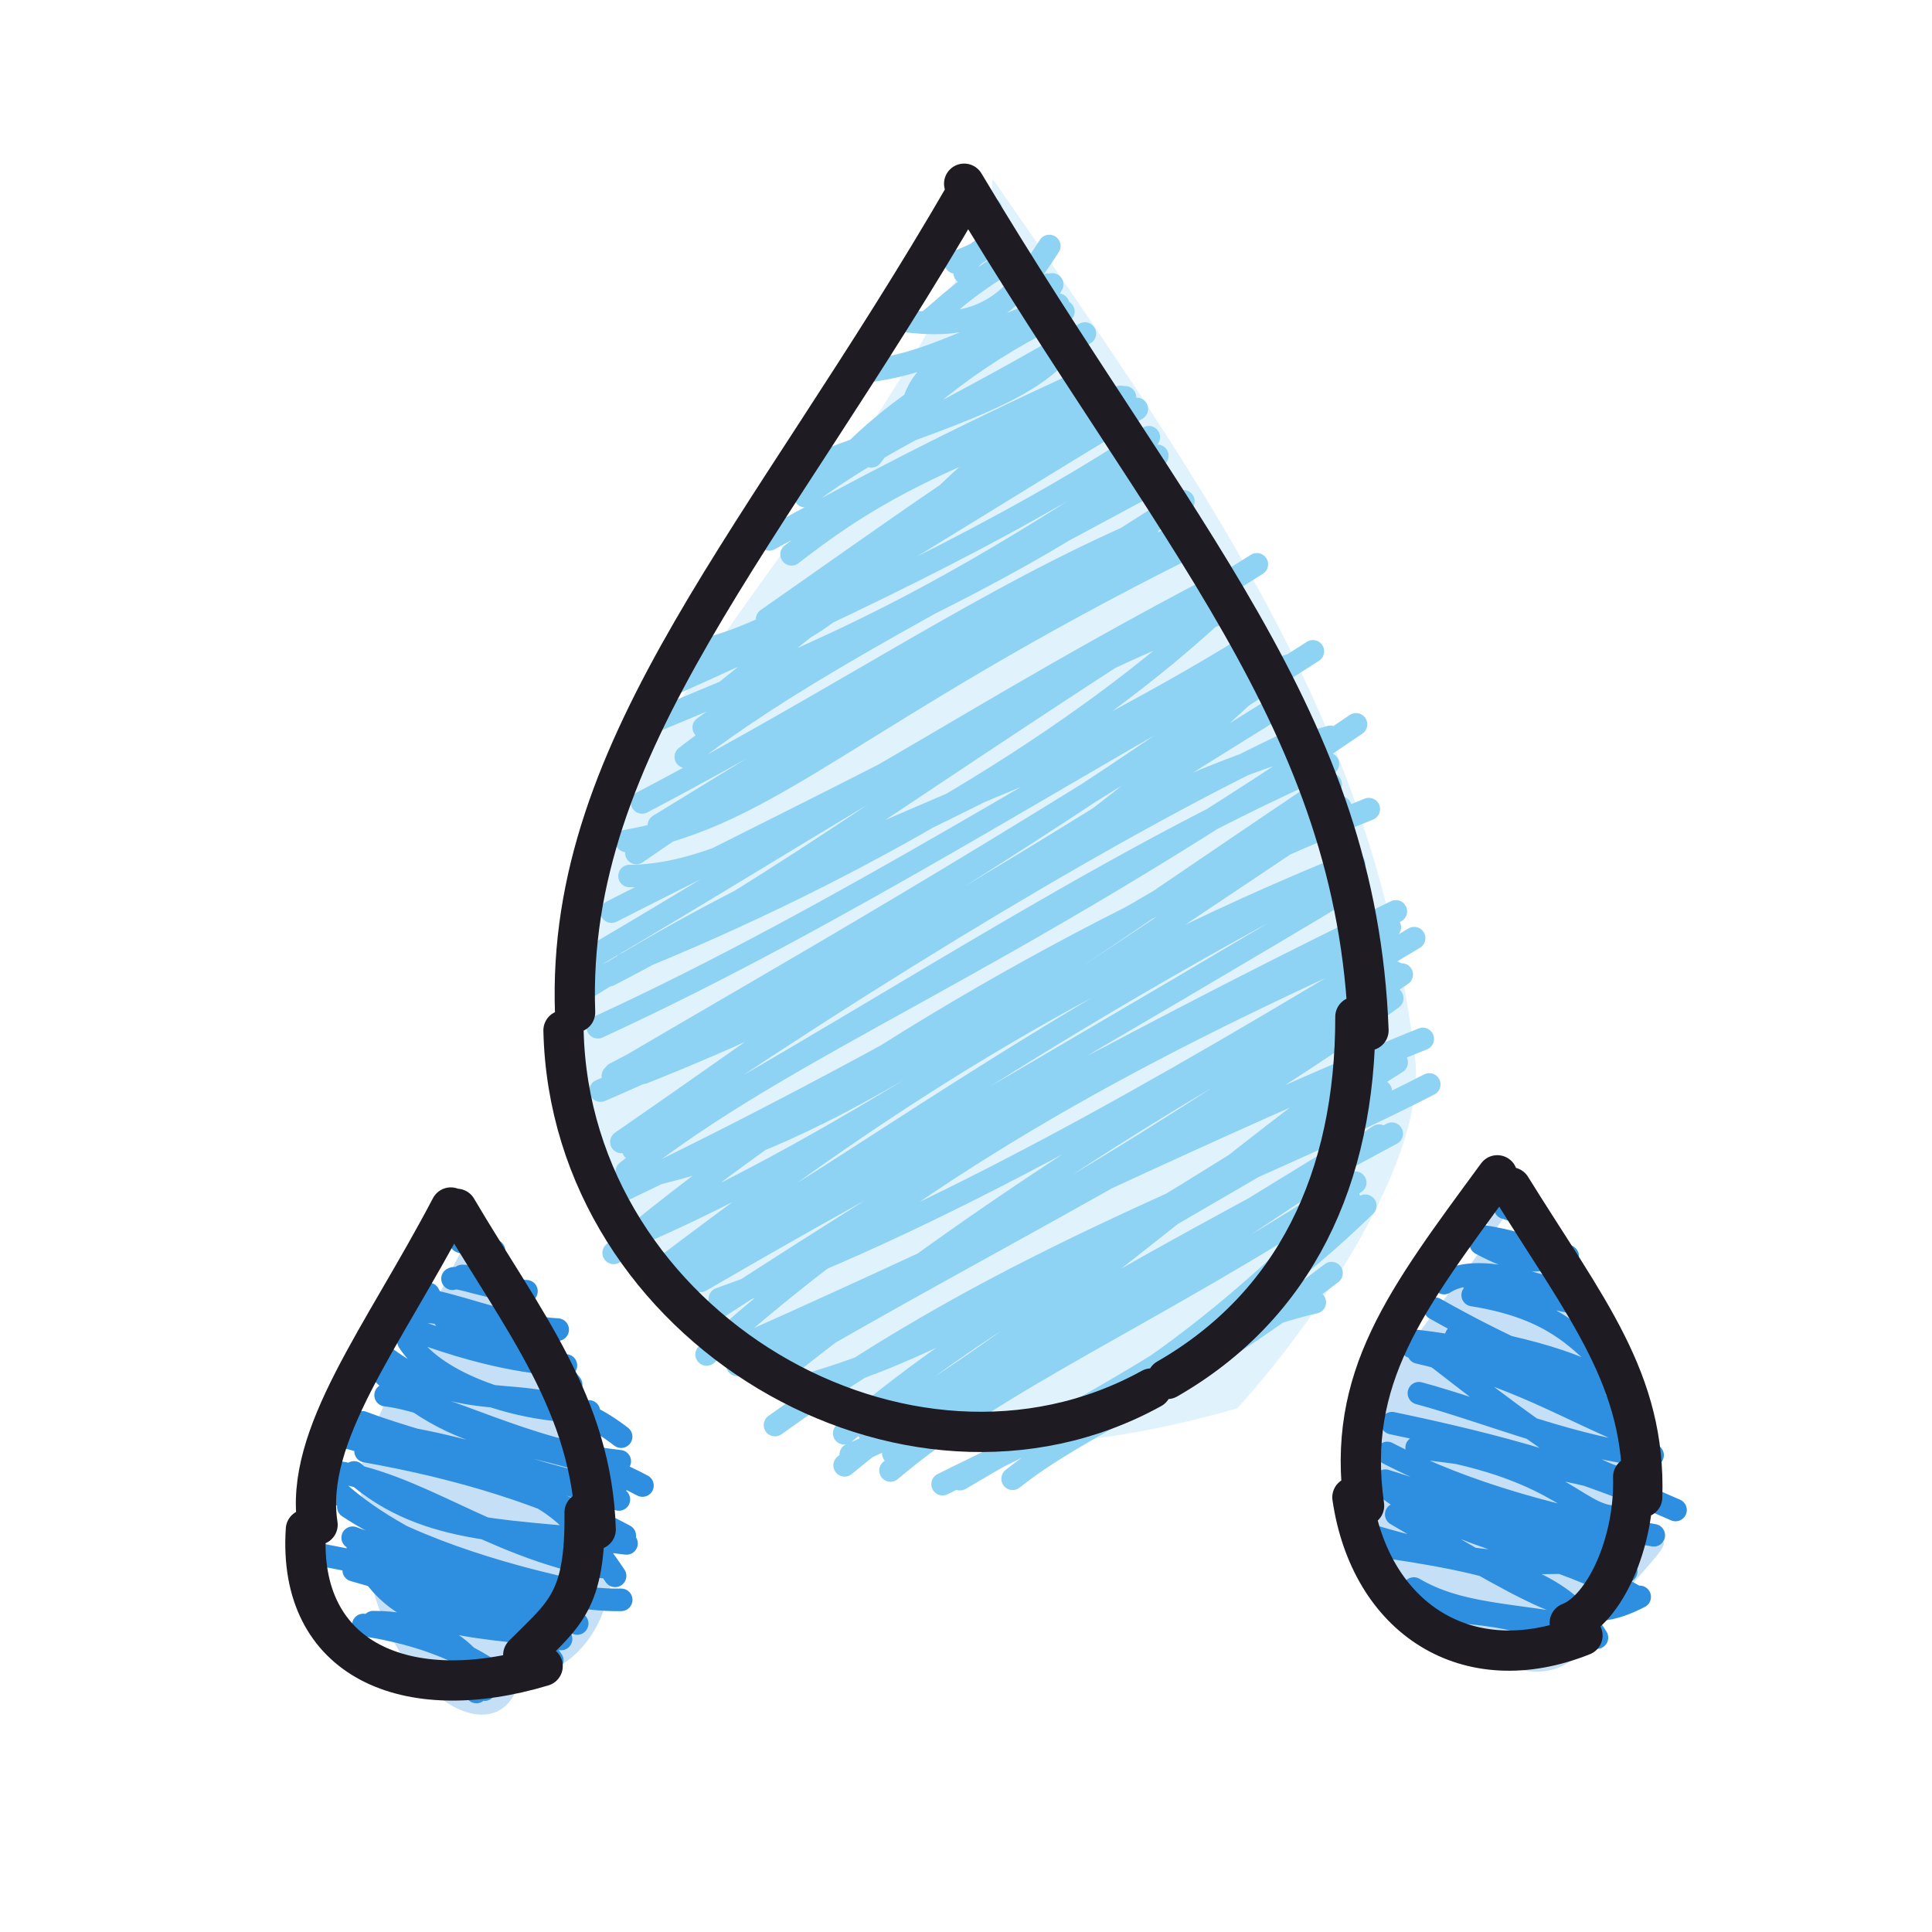
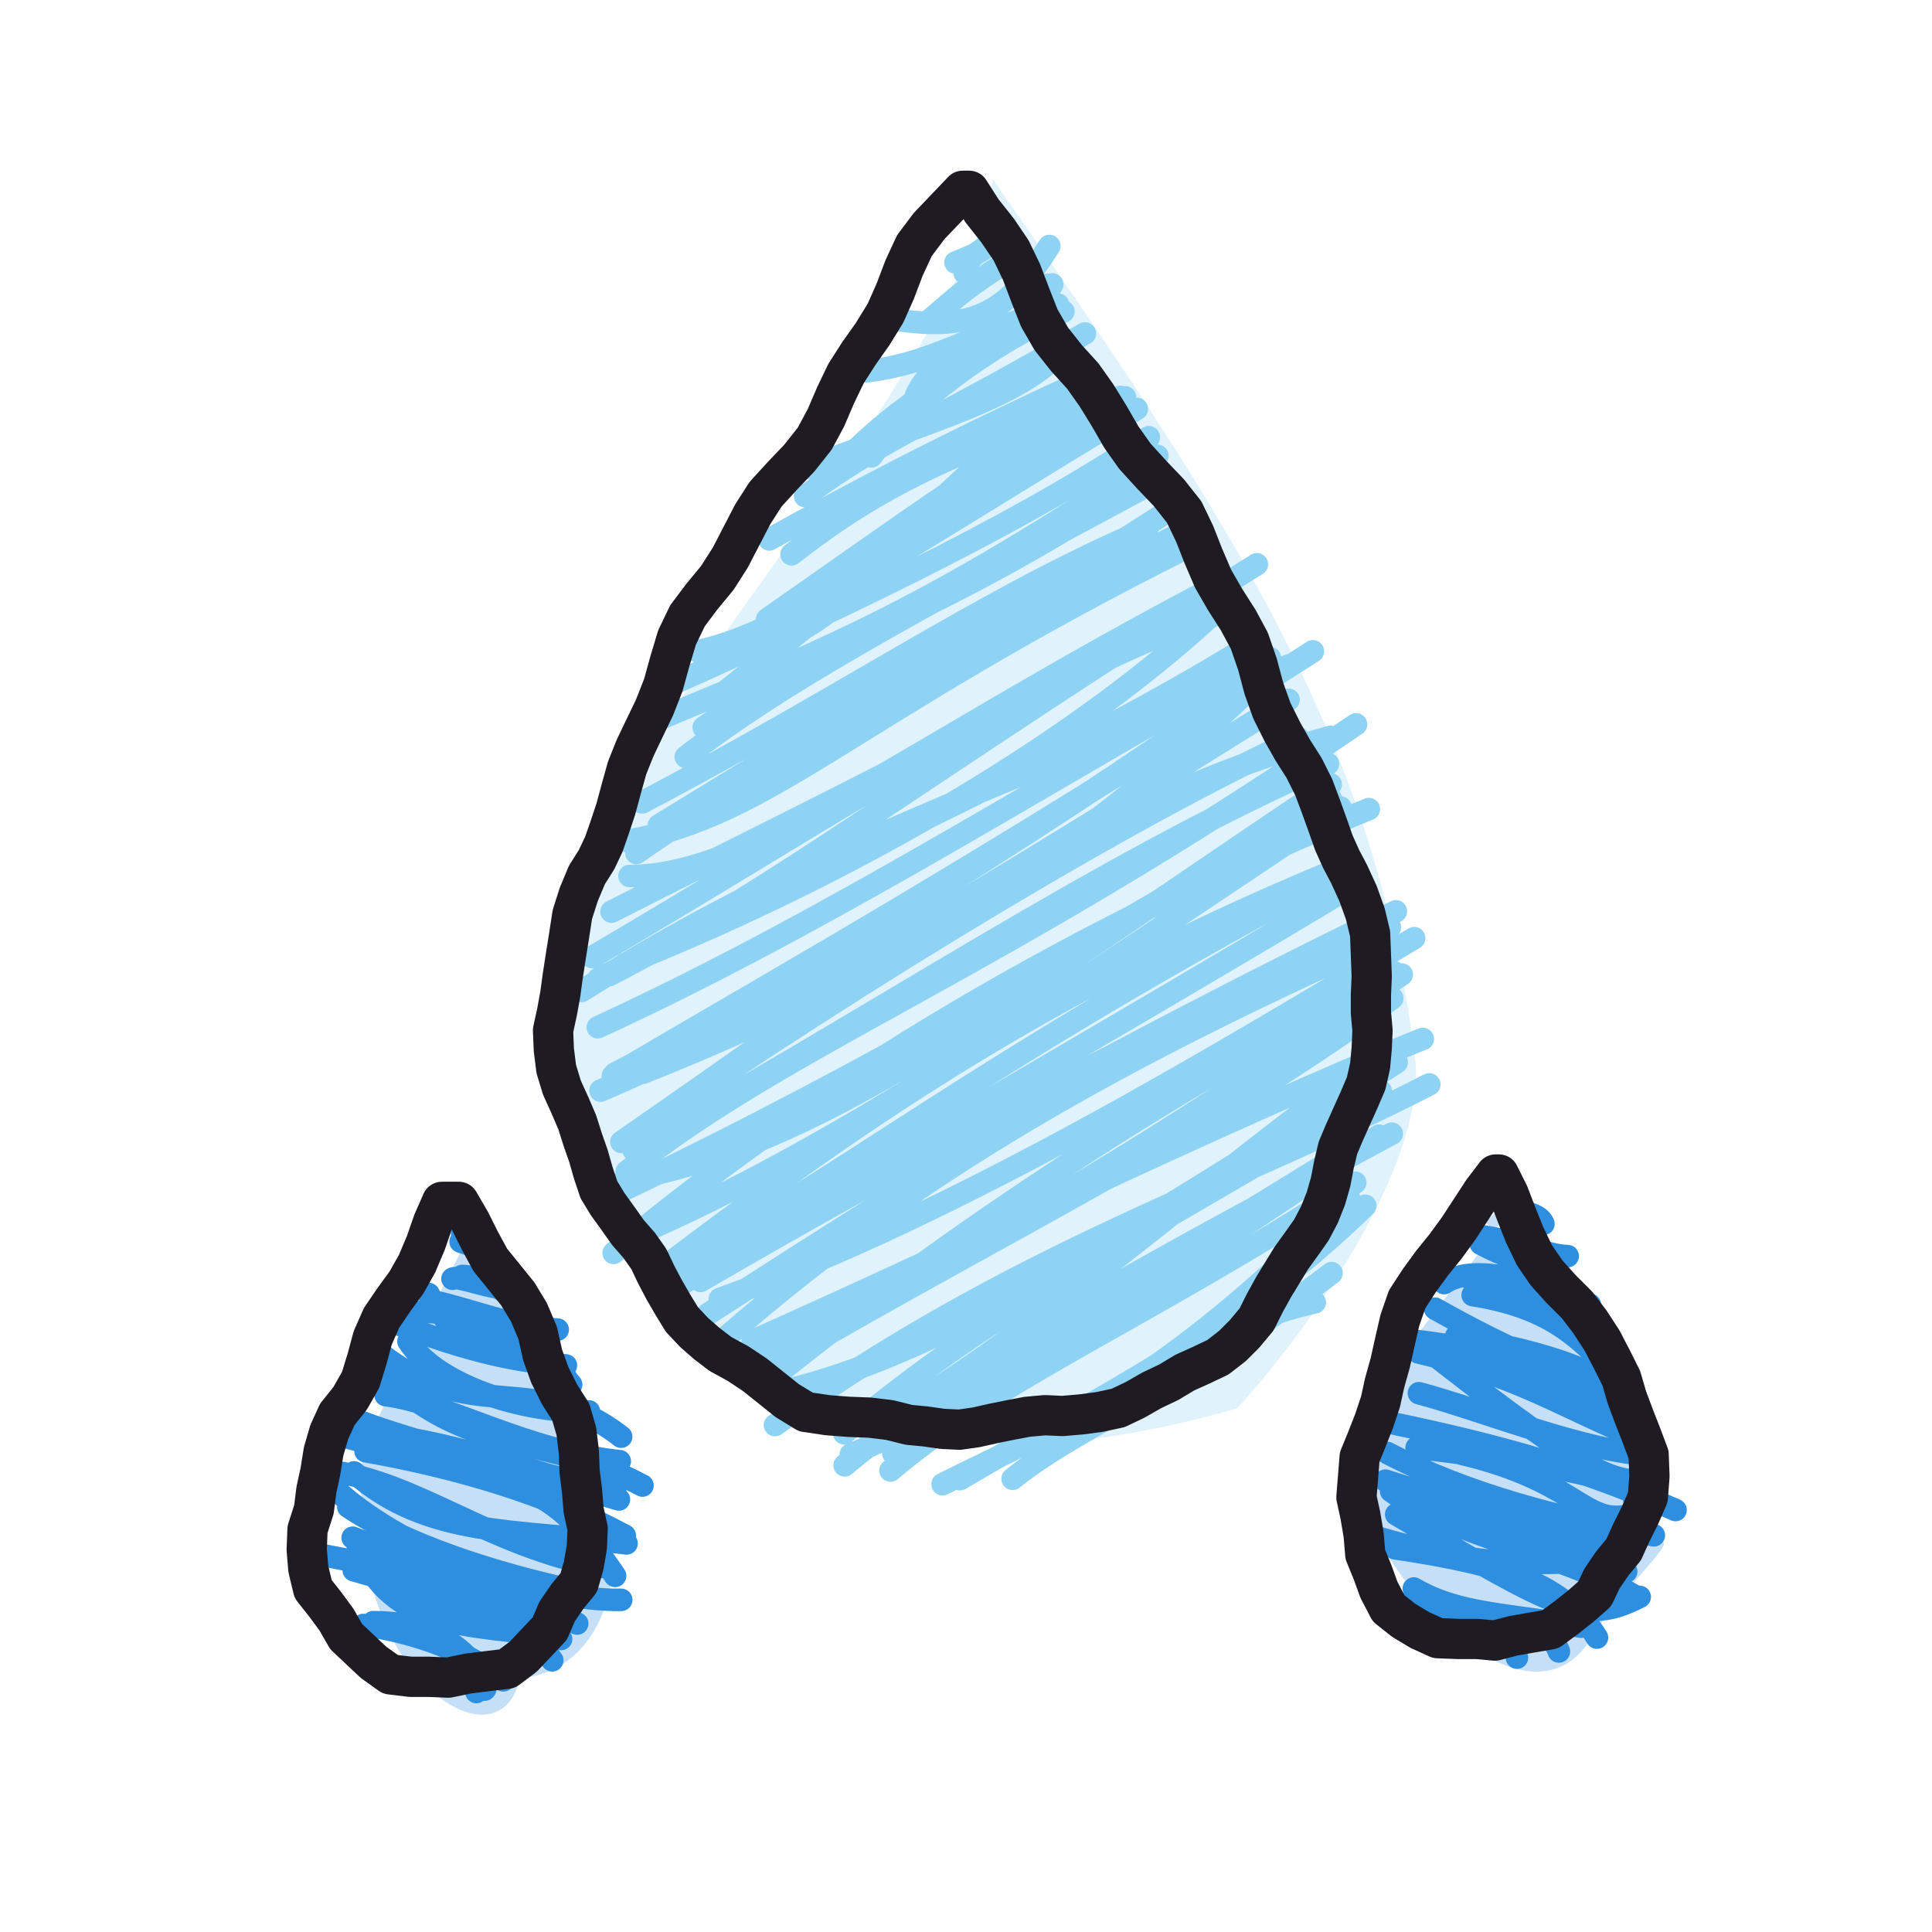
<svg xmlns="http://www.w3.org/2000/svg" viewBox="0 0 240 240" width="240" height="240">
  <g transform="translate(3 2)">
    <path d="M120 24 C98.52 71.31, 67.65 86.76, 68.09 129.61 C72.18 171.91, 106.86 185.65, 150.7 172.94 C160.43 162.24, 174.64 141.54, 172.72 128.89 C167.66 89.38, 149.87 62.63, 120.31 20.22 C120 24, 120 24, 120 24" fill="#8FD3F4" opacity="0.28" />
    <path d="M120.07 23.96 C120.07 23.96, 120.07 23.96, 120.07 23.96 M120.07 23.96 C120.07 23.96, 120.07 23.96, 120.07 23.96 M116.83 31.89 C117.17 29.82, 118.22 29.56, 121.32 27.45 M115.7 30.61 C117.8 29.7, 119.42 29.34, 121.53 26.76 M107.63 37.6 C118.41 39.41, 122.31 36.49, 127.35 28.56 M112.41 37.81 C114.45 36.24, 116.36 33.93, 123.14 29.92 M110.67 47.45 C113.44 39.87, 127.07 40.27, 127.17 33.37 M104.75 44.12 C112.07 43.14, 115.21 40.98, 128.45 35.84 M102.56 54.63 C113.45 43.69, 122.79 42.65, 127.71 33.33 M105.26 54.69 C110.06 48.09, 120 40.84, 129.1 36.7 M97.26 56.12 C111.4 50.65, 125.12 47.14, 129.37 40.77 M97.01 59.63 C106.7 52.43, 113.81 49.99, 131.77 39.43 M95.33 66.86 C102.99 60.93, 112.32 54.52, 136.2 47.3 M92.57 65.01 C103.08 59.2, 114.57 53.07, 132.32 44.98 M93.84 77.54 C106.85 72.2, 110.74 57.92, 131.32 47.28 M92.29 74.93 C106.91 64.73, 125.33 51.36, 132.74 48.41 M85.94 84.84 C105.1 69.38, 117.88 59.23, 136.75 47.35 M83.64 78.9 C94.8 76.58, 110.55 65.36, 138.22 48.8 M79.66 83.37 C106.46 71.41, 125.73 61.71, 139.71 52.31 M78.9 87.33 C100.62 78.3, 112.99 73.25, 140.77 54.62 M84.42 88.37 C98.17 78.36, 115.88 73.34, 138.5 57.94 M82.19 92.02 C93.97 82.92, 107.75 75.39, 140.85 57.63 M76.76 97.68 C102.23 84.33, 119.47 72.26, 139.51 63.68 M78.85 100.53 C100.5 87.21, 122.45 74.22, 144.01 60.27 M74.82 102.47 C92.97 99.29, 102.67 86.89, 144.61 65.94 M76.05 103.96 C94.04 91.52, 117.3 77.59, 143.19 64.5 M75.2 106.82 C90.66 106.82, 109.56 90.97, 148.14 70.79 M72.97 111.25 C100.36 97.3, 126.74 84.97, 149.07 70.33 M72.67 119.14 C93.84 108.3, 111.77 94.03, 153.13 68.1 M70.57 116.89 C100.68 99.23, 127.89 80.88, 148.33 74.29 M74.62 117.76 C103.78 106.07, 131.36 89.79, 149.1 72.96 M71.35 119.58 C101.64 104.35, 131.73 91.09, 153.16 77.59 M69.24 121.11 C92.37 106.59, 109.54 100.04, 157.05 80.69 M71.26 125.61 C101.33 111.83, 131.99 91.9, 154.74 79.74 M73.13 131.65 C95.02 118.76, 117.07 106.55, 160.09 78.91 M73.39 131.36 C95.75 119.76, 118.49 106.42, 154.45 81.42 M76.86 131.27 C100.03 122.04, 125.59 109.2, 154.67 81.36 M71.6 133.48 C98.18 122.14, 126.17 104.15, 157.07 84.93 M74.19 139.86 C106.98 117.21, 130.96 98.14, 162.29 89.53 M74.7 139.75 C106.27 117.98, 138.37 98.92, 158.3 89.72 M74.85 143.55 C95.39 127.25, 120.14 118.94, 165.45 87.98 M75.67 140.81 C102.24 126.6, 133.58 105.26, 161.96 92.89 M74.44 144.66 C98.85 140.22, 118.14 125.14, 162.3 95.44 M74.09 146 C104.98 131.26, 135.07 113.49, 162.33 97.26 M73.23 153.64 C102.27 129.46, 135.06 111.49, 167.04 98.51 M75.48 151.65 C102.05 140.26, 130.01 120.63, 163.51 98.3 M78.46 156.19 C99.28 140.49, 123.51 122.37, 162.5 106.25 M78.81 156.39 C100.13 145.85, 117.09 130.65, 165.21 105.33 M83.84 153.57 C95.32 152.81, 118.92 136.23, 170.4 111.21 M79.76 158.71 C106.63 142, 135.03 126.07, 165.57 107.69 M84.02 157.12 C119.47 136.5, 151.45 120.4, 168.92 113.18 M84.91 161.25 C115.32 141.56, 144.62 123.43, 169.65 113.19 M86.42 159.35 C116.2 148.79, 150.33 127.9, 172.67 114.54 M84.78 166.26 C110.59 143.09, 137.41 128.86, 168.22 114.96 M93.39 168.81 C119.63 147.87, 145.75 131.72, 170.27 118.82 M88.59 167.55 C115.75 155.24, 141.98 139.14, 171.13 119.06 M90.5 164.58 C117.05 152.78, 149.63 136.78, 173.74 127.06 M93 167.68 C121.87 150.75, 147.01 138.86, 169.95 122.01 M93.27 175.03 C123.12 153.56, 150.28 145.22, 174.55 132.71 M94.95 170.64 C112.76 166.22, 131.01 155.04, 170.5 129.98 M104.89 175.77 C127.66 162.51, 146.75 144.42, 167.55 129.73 M101.87 176.05 C121.02 159.9, 137.42 152.45, 168.53 133.55 M101.92 180.03 C119.32 165.61, 141.54 154.18, 169.89 138.83 M102.68 178.69 C118.58 171.78, 137.4 159.87, 168.32 139.07 M107.97 178.54 C128.29 162.71, 138.18 157.05, 165.59 140.22 M107.62 180.67 C121.3 169.07, 140.25 161.32, 165.35 144.91 M114.09 182.37 C127.16 175.81, 141.44 170.46, 164.57 146.82 M116.25 181.75 C134.26 171.09, 150.21 163.72, 166.6 147.78 M122.75 177 C134.99 176.95, 139.97 164.46, 160.33 159.78 M122.79 181.7 C131.31 174.89, 142.8 171.1, 162.41 156.15" fill="none" stroke="#8FD3F4" stroke-width="2.8" stroke-linecap="round" stroke-linejoin="round" />
  </g>
-   <path d="M120 24 C95.14 66.95, 70.26 92.35, 71.44 125.76 M70 128 C70.84 164.89, 112.68 189.24, 143.04 172.48 M145 171.3 C160.76 162.24, 168.39 146.49, 168.37 126.31 M170 128 C168.57 89.53, 146 66.7, 119.77 22.82 M120 24 C120 24, 120 24, 120 24" fill="none" stroke="#1E1B22" stroke-width="5" stroke-linecap="round" stroke-linejoin="round" />
+   <path d="M119.6 23.7L117.5 25.9L115.4 28.1L113.6 30.5L112.3 33.3L111.2 36.2L110.0 38.9L108.4 41.5L106.7 43.9L105.1 46.4L103.8 49.1L102.6 51.9L101.2 54.5L99.3 56.9L97.2 59.1L95.1 61.4L93.5 63.9L92.1 66.6L90.7 69.3L89.1 71.8L87.2 74.1L85.4 76.5L84.1 79.2L83.2 82.2L82.4 85.1L81.3 87.9L80.0 90.6L78.9 92.9L77.9 95.4L77.2 97.9L76.5 100.5L75.7 102.9L75.0 104.9L74.1 106.8L72.9 108.7L71.9 111.1L71.1 113.6L70.7 116.2L70.3 118.7L69.9 121.3L69.6 123.5L69.2 125.7L68.7 128.0L68.8 130.4L69.1 132.8L69.8 135.1L70.8 137.3L71.7 139.4L72.4 141.6L73.1 143.6L73.7 145.7L74.4 147.8L75.5 149.6L76.8 151.4L78.0 153.1L79.4 154.7L80.6 156.4L81.5 158.3L82.5 160.2L83.6 162.1L84.7 163.9L86.2 165.5L87.8 166.9L89.5 168.2L91.7 169.4L93.8 170.8L95.8 172.4L97.8 174.0L100.1 175.4L102.8 175.8L105.4 176.0L108.0 176.1L110.5 176.4L112.9 177.0L115.0 177.2L117.1 177.5L119.2 177.6L121.3 177.3L123.5 176.8L125.5 176.4L127.6 176.0L129.8 175.8L132.0 175.9L134.3 175.7L136.6 175.4L138.9 174.9L141.0 173.9L143.1 172.7L145.2 171.7L147.2 170.5L149.2 169.6L151.3 168.6L153.1 167.2L154.6 165.7L156.1 163.9L157.1 161.9L158.2 159.9L159.3 158.1L160.4 156.3L161.7 154.5L162.9 152.8L163.9 150.9L164.7 148.9L165.3 146.8L165.7 144.7L166.2 142.6L167.0 140.7L167.9 138.7L168.8 136.7L169.7 134.6L170.2 132.4L170.4 130.2L170.5 128.0L170.3 125.8L170.3 123.6L170.4 121.3L170.3 118.6L170.2 116.0L169.6 113.5L168.7 111.0L167.6 108.6L166.6 106.7L165.7 104.7L165.0 102.7L164.1 100.2L163.2 97.8L162.0 95.4L160.6 93.2L159.3 90.9L158.0 88.3L157.0 85.5L156.2 82.5L155.2 79.6L153.8 77.0L152.2 74.5L150.7 71.9L149.5 69.1L148.4 66.3L147.1 63.6L145.2 61.2L143.1 59.0L141.0 56.7L139.3 54.3L137.8 51.7L136.2 49.1L134.5 46.7L132.5 44.5L130.6 42.1L129.1 39.5L128.0 36.7L126.9 33.8L125.6 31.1L123.9 28.6L122.0 26.2L120.4 23.7Z" fill="none" stroke="#1E1B22" stroke-width="5" stroke-linecap="round" stroke-linejoin="round" />
  <g transform="translate(3 2)">
    <path d="M56 150 C45.53 170.89, 40.12 179.74, 42.05 184.25 C41.32 206.47, 58.96 217.95, 61.59 206.51 C70.22 205.63, 72.93 197.4, 73.05 192.79 C68.75 178.71, 62.97 170.13, 53.85 144.01 C56 150, 56 150, 56 150" fill="#2E8FE0" opacity="0.28" />
    <path d="M56.18 208.19 C56.18 208.19, 56.18 208.19, 56.18 208.19 M56.18 208.19 C56.18 208.19, 56.18 208.19, 56.18 208.19 M57.21 207.89 C57.9 207.71, 54.82 199.48, 43.36 199.51 M59.53 206.74 C58.1 205.5, 52.57 201.38, 42.13 199.86 M66.16 201.33 C55.18 199.68, 45.85 200.63, 41.44 190.05 M66.7 201.6 C59.18 199.57, 54.38 196.81, 40.94 193.06 M65.6 204.25 C57.79 192.93, 52.75 194.62, 34.19 190.57 M68.7 199.68 C62.24 196.82, 59.17 196.02, 40.81 189.02 M74.17 196.74 C64.5 196.92, 47.71 191.24, 38.82 183.16 M68.68 195.65 C62.02 194.28, 48.76 190.84, 40.27 185.19 M74.83 189.73 C61.41 187.96, 50.11 189.04, 40.98 180.91 M71.82 192.66 C57.43 189.96, 48.83 182.05, 37.78 180.71 M73.41 193.76 C65.08 181.44, 62.81 182.99, 38.68 176.15 M74.61 188.76 C64.94 183.54, 53.78 180.29, 42.41 178.27 M73.66 182.36 C67.73 183.51, 57.28 177.32, 41.35 175.81 M73.88 184.27 C61.85 180.62, 47.34 176.75, 42.04 174.69 M76.81 182.54 C64.11 175.74, 55.25 179.25, 43.75 167.84 M73.99 179.52 C62.23 178.28, 52.1 172.16, 44.9 171.31 M74.16 176.47 C63.31 168.05, 55.7 175.23, 44.24 166.12 M70.16 173.33 C61.67 173.49, 51.14 169.94, 47.74 164.63 M67.95 170 C62.89 163.3, 55.26 168.63, 50.24 158.74 M67.3 167.62 C63.49 167.24, 57.82 166.87, 46.56 162.54 M63.12 167.16 C62.31 164.9, 52.5 159.73, 47.67 161.21 M66.28 163.17 C60.45 162.8, 55.68 160.73, 50.86 159.66 M62.42 160.33 C59.72 158.13, 56.28 156.49, 54.43 156.5 M62.4 158.4 C57.54 158.17, 53.92 156.37, 53.21 156.85 M58.37 153.37 C56.52 152.44, 56.37 153.55, 54.41 151.3 M57.84 153.81 C57.01 153.4, 56.52 152.97, 54.22 152.24" fill="none" stroke="#2E8FE0" stroke-width="2.8" stroke-linecap="round" stroke-linejoin="round" />
  </g>
-   <path d="M56 150 C47.49 166.21, 37.73 178.33, 39.45 189.41 M38 190 C36.92 206.22, 50.5 212.06, 67.41 206.97 M65 205.59 C70.09 200.48, 72.75 198.97, 72.62 187.88 M74 190 C73.52 174.46, 64.94 164.08, 56.73 150.16 M56 150 C56 150, 56 150, 56 150" fill="none" stroke="#1E1B22" stroke-width="5" stroke-linecap="round" stroke-linejoin="round" />
+   <path d="M54.9 149.3L53.8 151.8L52.9 154.4L51.8 157.0L50.5 159.3L48.9 161.5L47.4 163.7L46.3 166.2L45.6 168.8L44.8 171.4L43.5 173.7L41.9 175.7L40.9 177.9L40.2 180.3L39.8 182.8L39.3 185.1L39.0 187.5L38.2 190.0L38.1 192.5L38.3 194.9L38.9 197.4L40.4 199.3L41.8 201.2L43.0 203.3L44.7 204.9L46.4 206.5L48.5 208.0L51.0 208.3L53.3 208.3L55.7 208.4L58.1 207.9L60.5 207.6L63.0 207.3L65.0 205.8L66.7 204.0L68.3 202.3L69.2 200.2L70.5 198.3L71.9 196.6L72.5 194.5L72.9 192.2L73.0 189.9L72.5 187.6L72.3 185.2L72.0 182.8L71.9 180.3L71.6 177.8L70.9 175.4L69.5 173.2L68.3 170.8L67.4 168.3L66.8 165.6L65.7 163.0L64.3 160.7L62.6 158.6L60.9 156.5L59.6 154.1L58.4 151.7L57.0 149.3Z" fill="none" stroke="#1E1B22" stroke-width="5" stroke-linecap="round" stroke-linejoin="round" />
  <g transform="translate(3 2)">
    <path d="M186 146 C172.53 166.48, 162.59 172.72, 166.01 184.89 C172.45 199.67, 187.72 212.28, 194.48 201.79 C199.9 193.01, 209.22 186.7, 199.38 190.68 C207.84 168.05, 196.07 161.63, 181.4 149.79 C186 146, 186 146, 186 146" fill="#2E8FE0" opacity="0.28" />
    <path d="M185.44 203.92 C185.44 203.92, 185.44 203.92, 185.44 203.92 M185.44 203.92 C185.44 203.92, 185.44 203.92, 185.44 203.92 M190.65 203.15 C188.53 197.65, 177.89 198.85, 171.07 197.27 M193.4 200.07 C184.18 198.46, 178.16 198.57, 172.63 195.33 M200.69 196.37 C193.77 199.92, 190.66 198.02, 170.44 186.12 M195.38 201.43 C191.24 194.75, 184.05 192.39, 170.28 190.33 M197.66 192.53 C189.87 191.13, 185.3 194.13, 167.46 188.8 M200.17 196.32 C190.61 190.7, 177.58 188.94, 169.81 183.23 M198.26 190.66 C187.64 188.61, 184.75 186.85, 169.1 181.93 M199.01 193.22 C190.85 190.21, 180.01 184.75, 170.6 182.62 M198.59 186.38 C193.06 187.07, 192.01 180.56, 173.32 177.56 M202.44 188.72 C190.89 186.67, 179.35 183.69, 169.33 178.49 M199.98 184.14 C201.05 182.62, 193.88 180.35, 172.98 177.83 M205.14 185.58 C193.71 180.5, 183.5 177.63, 169.92 174.79 M200.3 181.95 C196.35 181.77, 192 179.57, 173.29 164.86 M202.29 178.77 C193.88 178.39, 181.28 173.2, 173.26 171.07 M199.53 176.98 C195.44 169.11, 185.72 168.11, 172.37 165.31 M201.01 176.86 C191.17 172.86, 185.7 168.93, 173.2 166.01 M197.91 168.44 C195.08 172.33, 188.08 166.02, 171.95 164.48 M200.27 172.61 C195.99 167.75, 186.65 165.58, 177.88 164.01 M194.87 170.38 C188.9 167.11, 184.94 166.02, 175.27 160.57 M195.79 166.78 C192.92 164.36, 189.82 160.44, 179.94 158.88 M193.24 159.33 C185.65 156.59, 179.76 155.2, 176.39 157.39 M194.49 160.07 C188.29 159.43, 183.93 156.91, 179.6 156.81 M190 154.28 C186.71 154.83, 185.11 154.7, 180.95 152.5 M191.74 154.04 C188.96 153.95, 187.05 152.54, 181.36 151.6 M188.73 150.03 C188.27 148.9, 186.82 148.7, 184.54 147.99 M188.13 150.02 C187.45 149.01, 186.09 148.75, 183.97 148.04" fill="none" stroke="#2E8FE0" stroke-width="2.8" stroke-linecap="round" stroke-linejoin="round" />
  </g>
-   <path d="M186 146 C174.64 161.47, 167.19 171.12, 169.45 187.05 M168 186 C170.2 200.99, 182.2 208.91, 196.58 203.17 M195 201.59 C199.31 199.91, 203.11 191.68, 202.88 183.46 M204 186 C204.47 171.4, 197.09 162.66, 187.69 147.5 M186 146 C186 146, 186 146, 186 146" fill="none" stroke="#1E1B22" stroke-width="5" stroke-linecap="round" stroke-linejoin="round" />
+   <path d="M185.8 145.9L184.2 148.0L182.7 150.3L181.2 152.6L179.6 154.8L177.9 156.9L176.3 159.1L174.8 161.4L173.9 164.0L173.3 166.6L172.7 169.3L172.0 171.8L171.5 174.1L170.7 176.5L169.8 178.8L168.9 181.0L168.7 183.5L168.5 186.0L169.0 188.3L169.4 190.7L169.6 193.1L170.5 195.3L171.3 197.5L172.5 199.8L174.4 201.3L176.4 202.5L178.6 203.5L181.2 203.6L183.5 203.6L185.7 203.8L188.0 203.2L190.3 202.8L192.6 202.4L194.5 201.0L196.4 199.5L198.1 198.0L199.0 196.1L200.3 194.2L201.7 192.5L202.6 190.5L203.7 188.3L204.7 186.0L204.9 183.4L204.8 180.7L203.9 178.3L203.0 176.0L202.1 173.6L201.4 171.2L200.2 168.8L199.0 166.5L197.5 164.2L195.9 162.1L193.9 160.1L192.1 158.1L190.6 155.9L189.4 153.4L188.4 150.9L187.4 148.3L186.2 145.9Z" fill="none" stroke="#1E1B22" stroke-width="5" stroke-linecap="round" stroke-linejoin="round" />
</svg>
